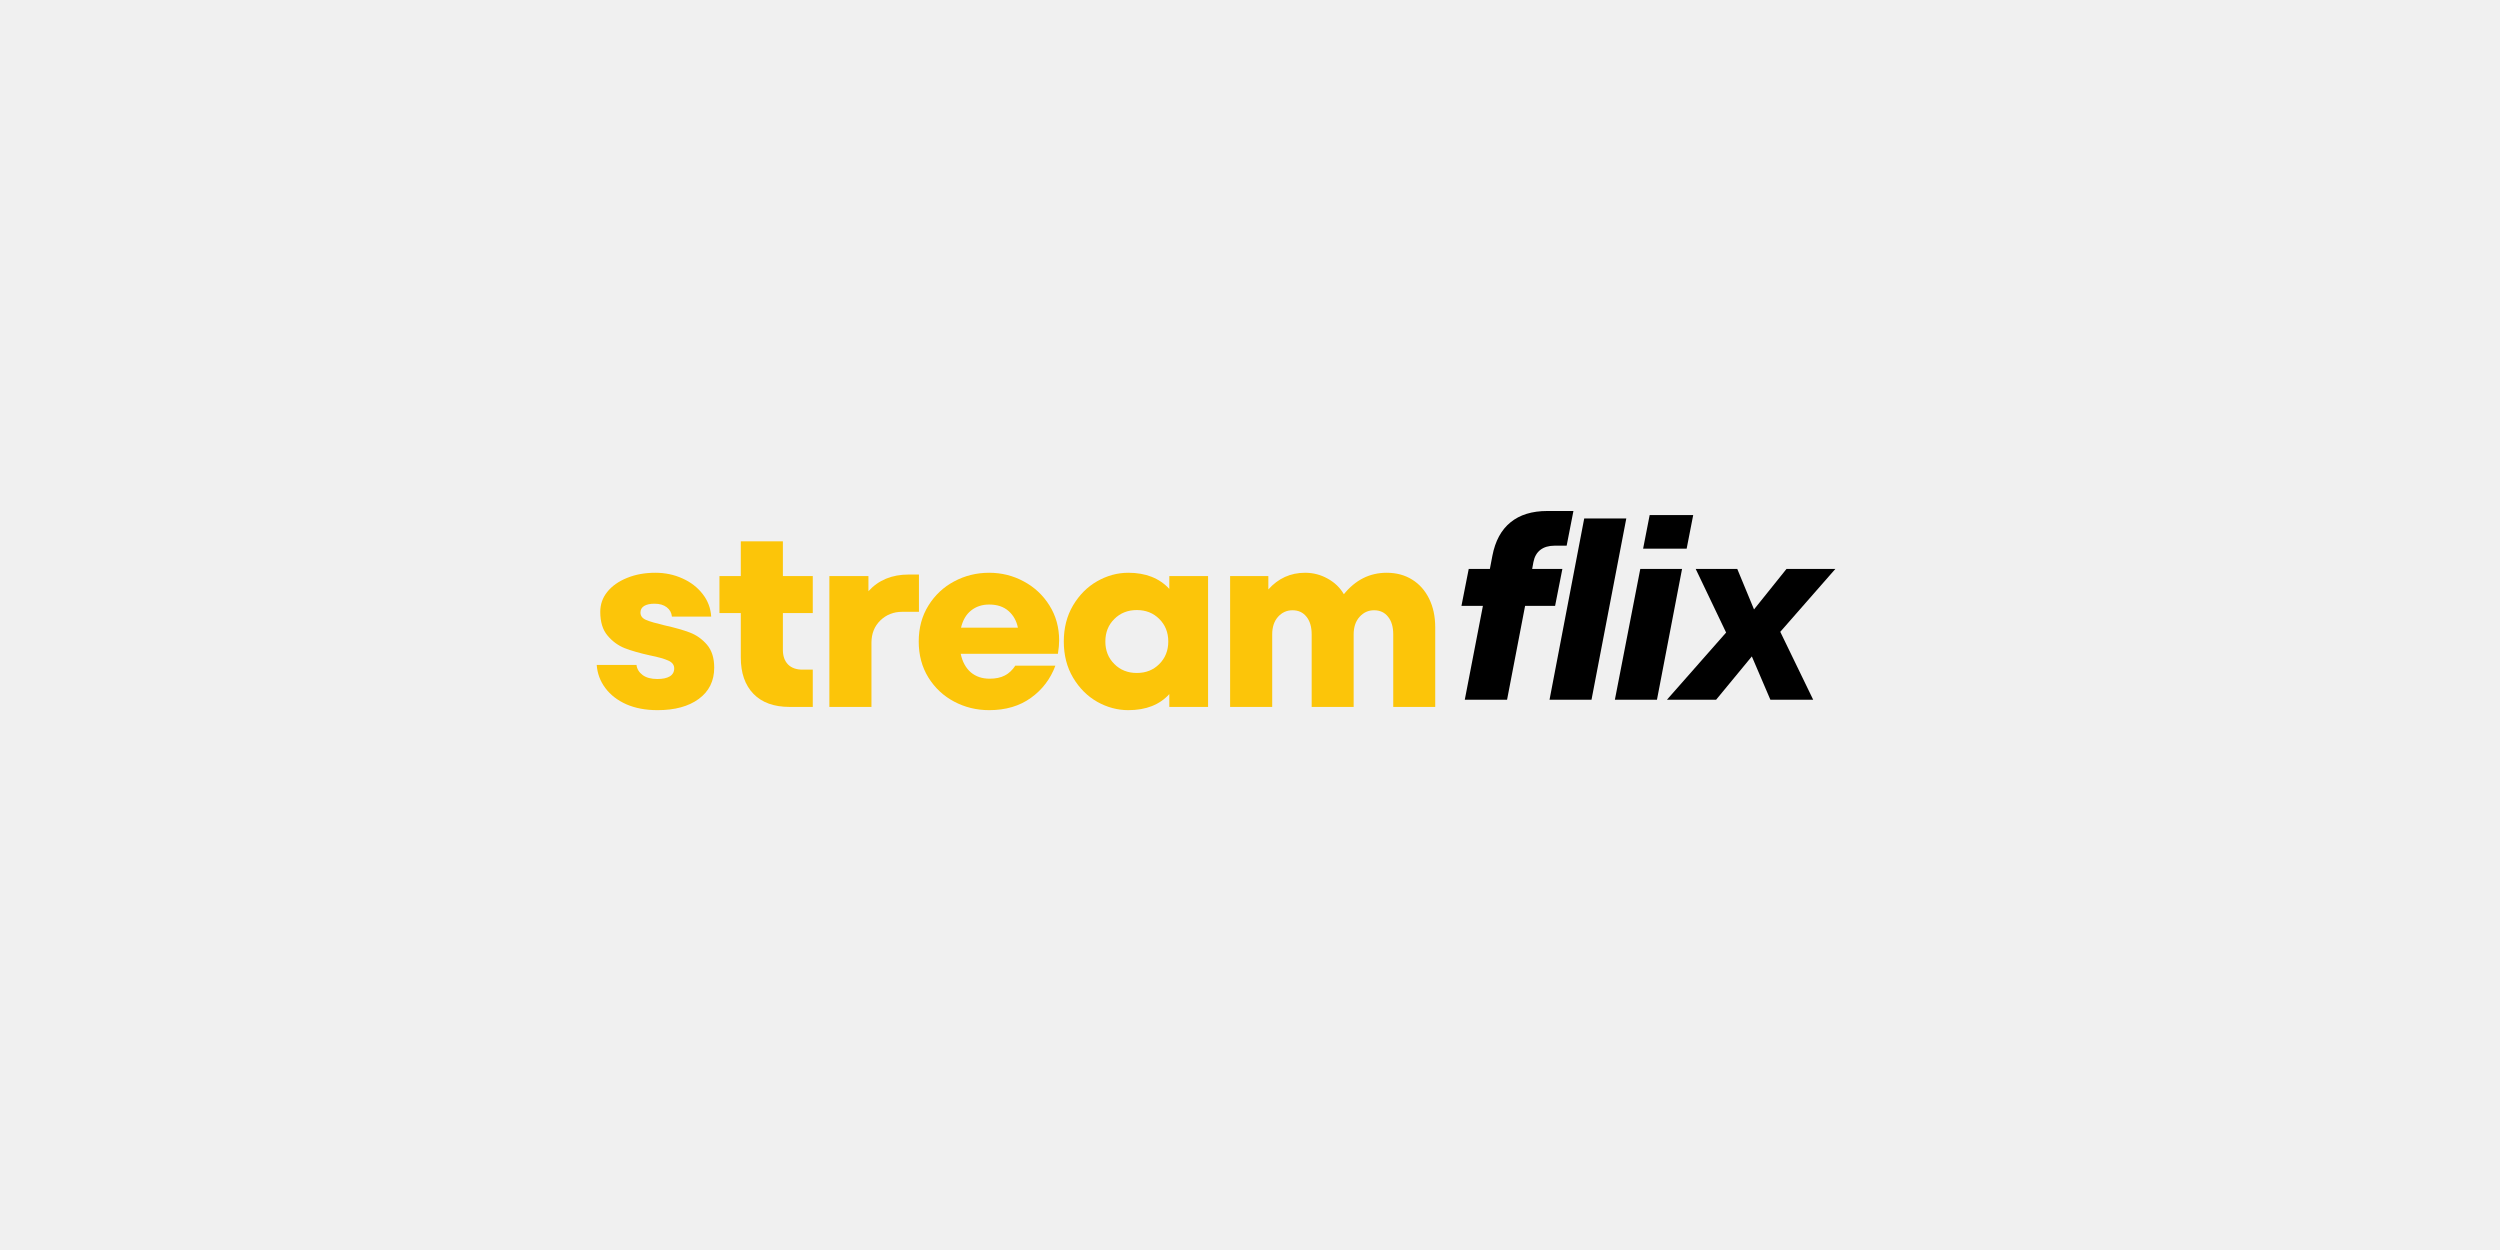
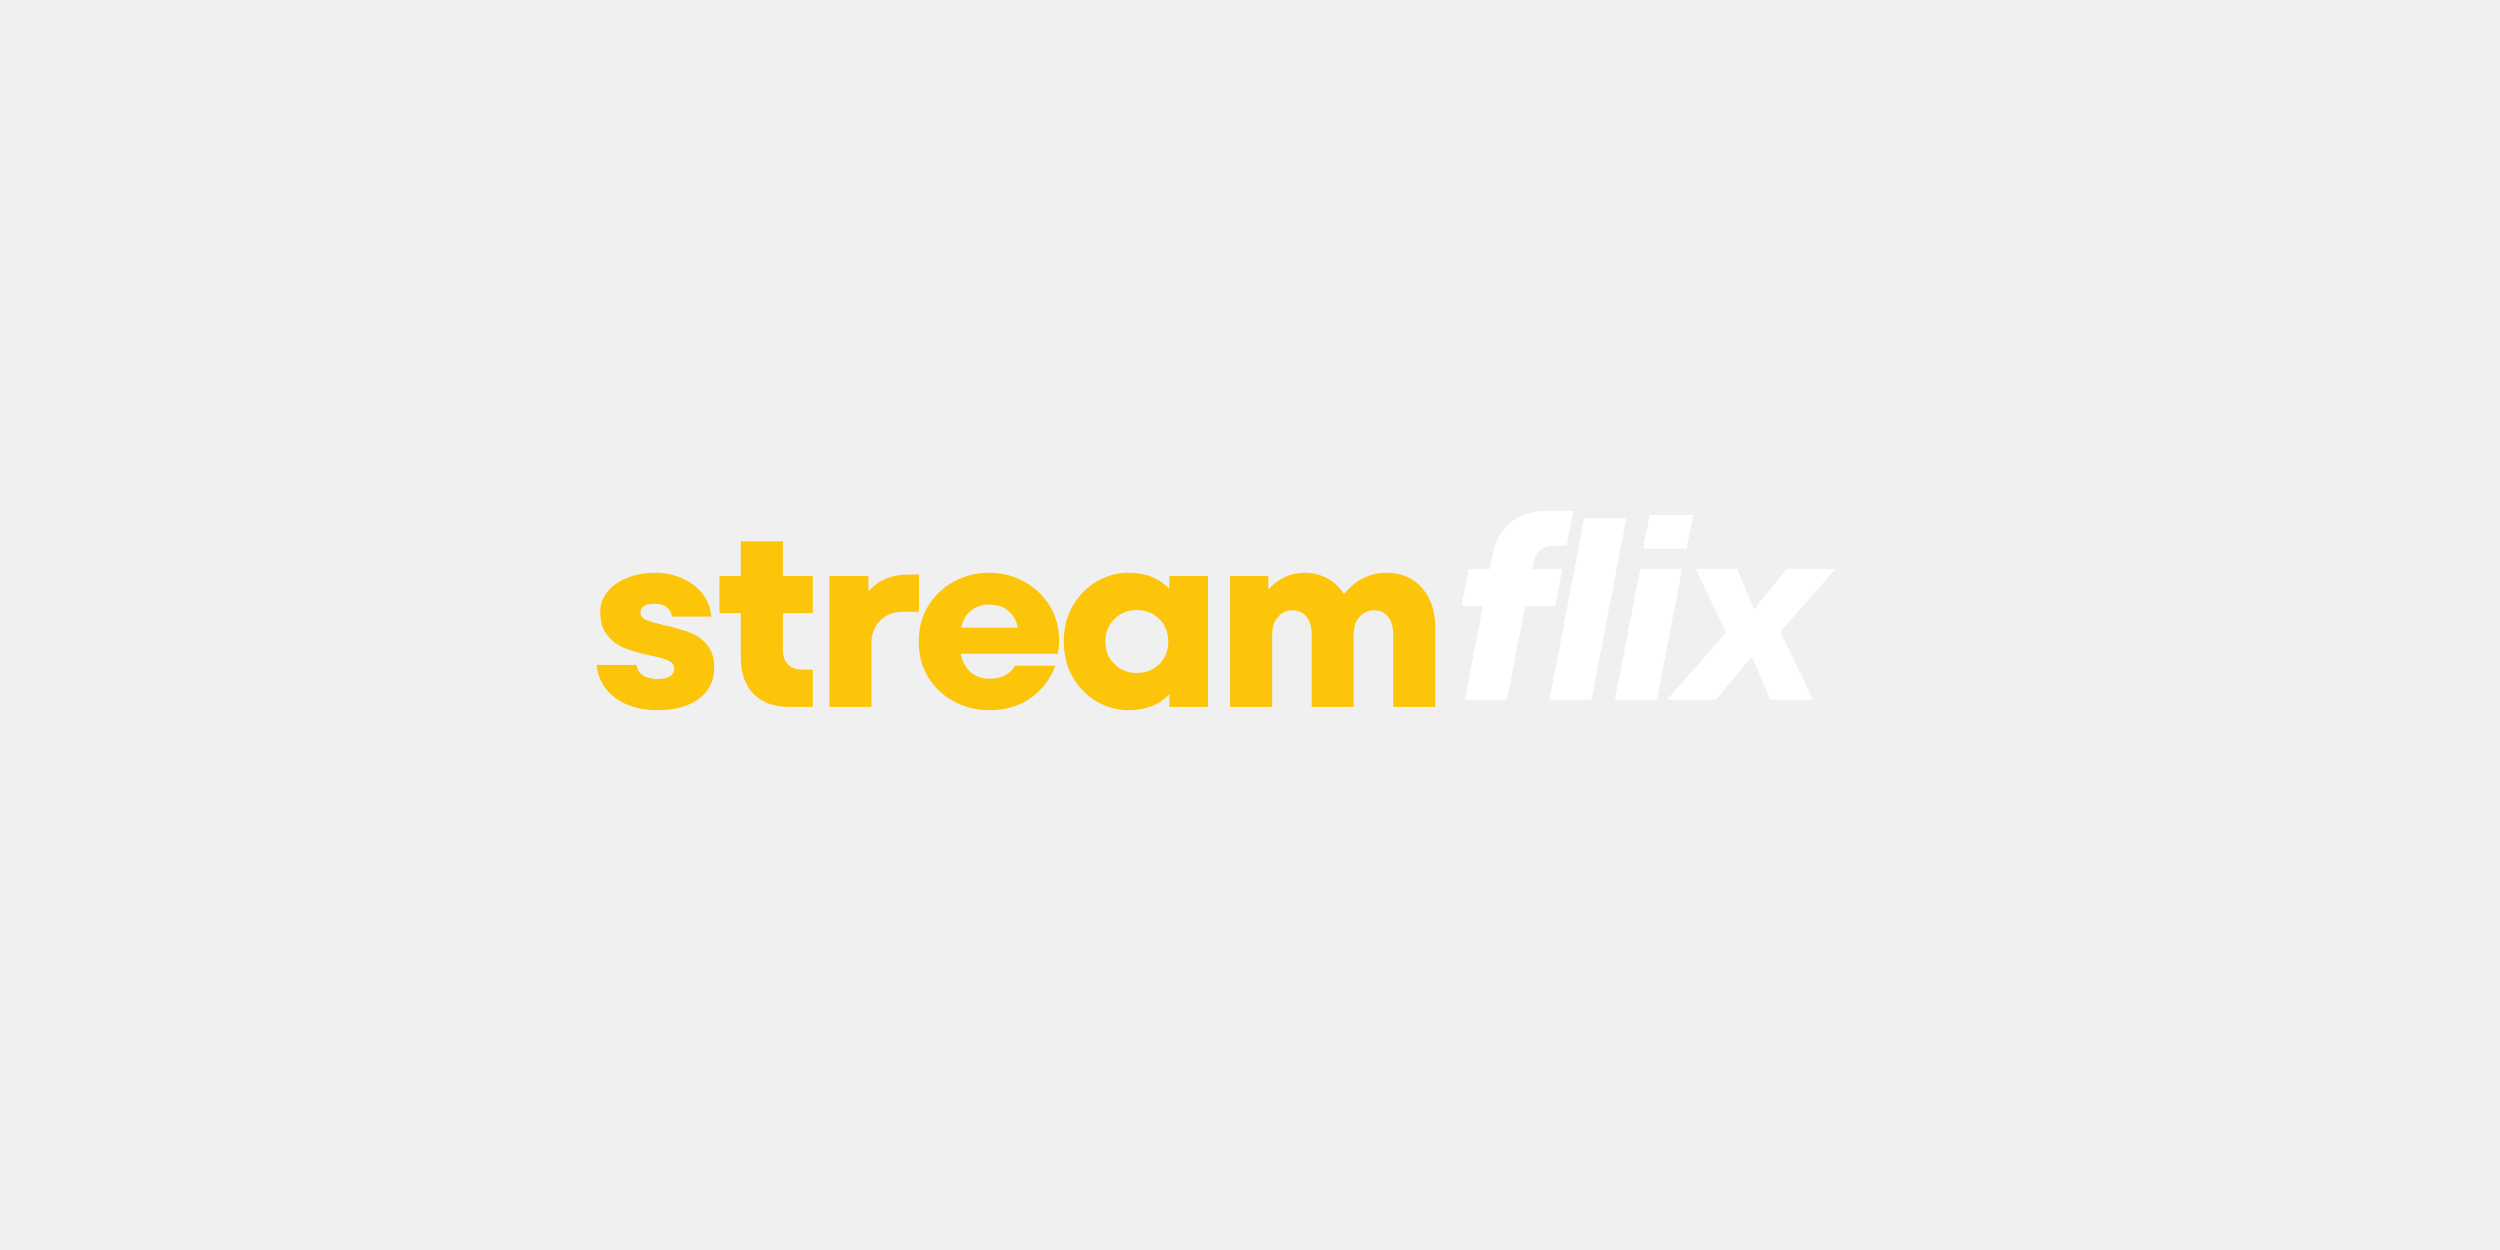
<svg xmlns="http://www.w3.org/2000/svg" width="500" zoomAndPan="magnify" viewBox="0 0 375 187.5" height="250" preserveAspectRatio="xMidYMid meet" version="1.0">
  <defs>
    <g />
-     <clipPath id="79845c92e4">
+     <clipPath id="a8a626c139">
      <rect x="0" width="130" y="0" height="54" />
    </clipPath>
-     <clipPath id="736ff3f725">
+     <clipPath id="bf212e2575">
      <rect x="0" width="60" y="0" height="54" />
    </clipPath>
  </defs>
  <g transform="matrix(1, 0, 0, 1, 87, 66)">
-     <g clip-path="url(#79845c92e4)">
+     <g clip-path="url(#a8a626c139)">
      <g fill="#fcc509" fill-opacity="1">
        <g transform="translate(1.0695, 40.03913)">
          <g>
            <path d="M 10.562 0.484 C 8.781 0.484 7.223 0.191 5.891 -0.391 C 4.555 -0.984 3.504 -1.797 2.734 -2.828 C 1.961 -3.859 1.531 -5.016 1.438 -6.297 L 7.406 -6.297 C 7.477 -5.691 7.785 -5.188 8.328 -4.781 C 8.867 -4.383 9.602 -4.188 10.531 -4.188 C 11.332 -4.188 11.953 -4.316 12.391 -4.578 C 12.836 -4.848 13.062 -5.25 13.062 -5.781 C 13.062 -6.301 12.766 -6.691 12.172 -6.953 C 11.578 -7.223 10.656 -7.484 9.406 -7.734 C 7.895 -8.066 6.641 -8.426 5.641 -8.812 C 4.648 -9.207 3.789 -9.836 3.062 -10.703 C 2.332 -11.566 1.969 -12.754 1.969 -14.266 C 1.969 -15.379 2.316 -16.375 3.016 -17.25 C 3.723 -18.133 4.707 -18.832 5.969 -19.344 C 7.227 -19.863 8.648 -20.125 10.234 -20.125 C 11.691 -20.125 13.039 -19.844 14.281 -19.281 C 15.531 -18.727 16.547 -17.945 17.328 -16.938 C 18.109 -15.938 18.535 -14.805 18.609 -13.547 L 12.719 -13.547 C 12.664 -14.129 12.406 -14.598 11.938 -14.953 C 11.477 -15.305 10.867 -15.484 10.109 -15.484 C 9.43 -15.484 8.91 -15.367 8.547 -15.141 C 8.18 -14.91 8 -14.582 8 -14.156 C 8 -13.656 8.281 -13.285 8.844 -13.047 C 9.414 -12.805 10.344 -12.535 11.625 -12.234 C 13.133 -11.898 14.383 -11.547 15.375 -11.172 C 16.375 -10.797 17.238 -10.188 17.969 -9.344 C 18.695 -8.5 19.062 -7.348 19.062 -5.891 C 19.062 -3.898 18.289 -2.336 16.75 -1.203 C 15.219 -0.078 13.156 0.484 10.562 0.484 Z M 10.562 0.484 " />
          </g>
        </g>
      </g>
      <g fill="#fcc509" fill-opacity="1">
        <g transform="translate(20.2764, 40.03913)">
          <g>
            <path d="M 14.641 -14.078 L 10.156 -14.078 L 10.156 -8.562 C 10.156 -7.633 10.41 -6.906 10.922 -6.375 C 11.441 -5.852 12.164 -5.594 13.094 -5.594 L 14.641 -5.594 L 14.641 0 L 11.172 0 C 8.828 0 7.02 -0.648 5.75 -1.953 C 4.477 -3.266 3.844 -5.082 3.844 -7.406 L 3.844 -14.078 L 0.641 -14.078 L 0.641 -19.625 L 3.844 -19.625 L 3.844 -24.844 L 10.156 -24.844 L 10.156 -19.625 L 14.641 -19.625 Z M 14.641 -14.078 " />
          </g>
        </g>
      </g>
      <g fill="#fcc509" fill-opacity="1">
        <g transform="translate(35.03054, 40.03913)">
          <g>
            <path d="M 15.812 -19.859 L 15.812 -14.266 L 13.281 -14.266 C 12 -14.266 10.91 -13.832 10.016 -12.969 C 9.129 -12.102 8.688 -10.988 8.688 -9.625 L 8.688 0 L 2.375 0 L 2.375 -19.625 L 8.234 -19.625 L 8.234 -17.359 C 9.742 -19.023 11.754 -19.859 14.266 -19.859 Z M 15.812 -19.859 " />
          </g>
        </g>
      </g>
      <g fill="#fcc509" fill-opacity="1">
        <g transform="translate(49.74694, 40.03913)">
          <g>
            <path d="M 11.625 -20.125 C 13.488 -20.125 15.219 -19.691 16.812 -18.828 C 18.414 -17.973 19.703 -16.77 20.672 -15.219 C 21.641 -13.676 22.125 -11.926 22.125 -9.969 C 22.125 -9.383 22.062 -8.719 21.938 -7.969 L 7.359 -7.969 C 7.609 -6.781 8.109 -5.859 8.859 -5.203 C 9.617 -4.555 10.566 -4.234 11.703 -4.234 C 12.609 -4.234 13.367 -4.395 13.984 -4.719 C 14.598 -5.039 15.117 -5.531 15.547 -6.188 L 21.562 -6.188 C 20.82 -4.195 19.598 -2.586 17.891 -1.359 C 16.18 -0.129 14.094 0.484 11.625 0.484 C 9.738 0.484 7.988 0.055 6.375 -0.797 C 4.77 -1.648 3.484 -2.852 2.516 -4.406 C 1.547 -5.969 1.062 -7.77 1.062 -9.812 C 1.062 -11.852 1.547 -13.648 2.516 -15.203 C 3.484 -16.766 4.77 -17.973 6.375 -18.828 C 7.988 -19.691 9.738 -20.125 11.625 -20.125 Z M 11.625 -15.359 C 10.57 -15.359 9.672 -15.062 8.922 -14.469 C 8.18 -13.883 7.676 -13.023 7.406 -11.891 L 15.938 -11.891 C 15.727 -12.922 15.258 -13.754 14.531 -14.391 C 13.801 -15.035 12.832 -15.359 11.625 -15.359 Z M 11.625 -15.359 " />
          </g>
        </g>
      </g>
      <g fill="#fcc509" fill-opacity="1">
        <g transform="translate(71.44436, 40.03913)">
          <g>
            <path d="M 16.953 -19.625 L 22.766 -19.625 L 22.766 0 L 16.953 0 L 16.953 -1.922 C 15.492 -0.316 13.441 0.484 10.797 0.484 C 9.18 0.484 7.629 0.066 6.141 -0.766 C 4.66 -1.609 3.453 -2.816 2.516 -4.391 C 1.586 -5.961 1.125 -7.77 1.125 -9.812 C 1.125 -11.852 1.586 -13.66 2.516 -15.234 C 3.453 -16.805 4.66 -18.016 6.141 -18.859 C 7.629 -19.703 9.18 -20.125 10.797 -20.125 C 13.41 -20.125 15.461 -19.316 16.953 -17.703 Z M 12.078 -5.094 C 13.441 -5.094 14.566 -5.539 15.453 -6.438 C 16.348 -7.332 16.797 -8.457 16.797 -9.812 C 16.797 -11.176 16.348 -12.301 15.453 -13.188 C 14.566 -14.082 13.441 -14.531 12.078 -14.531 C 10.723 -14.531 9.598 -14.082 8.703 -13.188 C 7.805 -12.301 7.359 -11.176 7.359 -9.812 C 7.359 -8.457 7.805 -7.332 8.703 -6.438 C 9.598 -5.539 10.723 -5.094 12.078 -5.094 Z M 12.078 -5.094 " />
          </g>
        </g>
      </g>
      <g fill="#fcc509" fill-opacity="1">
        <g transform="translate(95.14173, 40.03913)">
          <g>
            <path d="M 25.859 -20.125 C 27.316 -20.125 28.594 -19.781 29.688 -19.094 C 30.781 -18.414 31.629 -17.457 32.234 -16.219 C 32.836 -14.988 33.141 -13.57 33.141 -11.969 L 33.141 0 L 26.844 0 L 26.844 -10.875 C 26.844 -12.008 26.582 -12.895 26.062 -13.531 C 25.551 -14.176 24.852 -14.5 23.969 -14.5 C 23.113 -14.5 22.391 -14.172 21.797 -13.516 C 21.203 -12.859 20.906 -11.977 20.906 -10.875 L 20.906 0 L 14.609 0 L 14.609 -10.875 C 14.609 -12.008 14.348 -12.895 13.828 -13.531 C 13.316 -14.176 12.617 -14.5 11.734 -14.5 C 10.879 -14.5 10.156 -14.172 9.562 -13.516 C 8.977 -12.859 8.688 -11.977 8.688 -10.875 L 8.688 0 L 2.375 0 L 2.375 -19.625 L 8.109 -19.625 L 8.109 -17.625 C 9.598 -19.289 11.438 -20.125 13.625 -20.125 C 14.832 -20.125 15.957 -19.832 17 -19.25 C 18.051 -18.676 18.863 -17.895 19.438 -16.906 C 21.176 -19.051 23.316 -20.125 25.859 -20.125 Z M 25.859 -20.125 " />
          </g>
        </g>
      </g>
    </g>
  </g>
  <g transform="matrix(1, 0, 0, 1, 217, 65)">
-     <g clip-path="url(#736ff3f725)">
-       <g fill="#000000" fill-opacity="1">
+     <g clip-path="url(#bf212e2575)">
+       <g fill="#ffffff" fill-opacity="1">
        <g transform="translate(0.748113, 39.9608)">
          <g>
            <path d="M 15.438 -23.109 C 14.562 -23.109 13.852 -22.898 13.312 -22.484 C 12.77 -22.066 12.422 -21.457 12.266 -20.656 L 12.078 -19.625 L 16.609 -19.625 L 15.516 -14.078 L 11.016 -14.078 L 8.312 0 L 1.969 0 L 4.688 -14.078 L 1.469 -14.078 L 2.562 -19.625 L 5.734 -19.625 L 6.109 -21.594 C 6.535 -23.812 7.441 -25.484 8.828 -26.609 C 10.211 -27.742 12.051 -28.312 14.344 -28.312 L 18.266 -28.312 L 17.25 -23.109 Z M 15.438 -23.109 " />
          </g>
        </g>
      </g>
-       <g fill="#000000" fill-opacity="1">
+       <g fill="#ffffff" fill-opacity="1">
        <g transform="translate(14.70982, 39.9608)">
          <g>
            <path d="M 7.016 0 L 0.719 0 L 5.922 -27.188 L 12.234 -27.188 Z M 7.016 0 " />
          </g>
        </g>
      </g>
-       <g fill="#000000" fill-opacity="1">
+       <g fill="#ffffff" fill-opacity="1">
        <g transform="translate(24.74706, 39.9608)">
          <g>
            <path d="M 6.797 0 L 0.484 0 L 4.297 -19.625 L 10.562 -19.625 Z M 11.25 -22.656 L 4.719 -22.656 L 5.703 -27.703 L 12.234 -27.703 Z M 11.25 -22.656 " />
          </g>
        </g>
      </g>
-       <g fill="#000000" fill-opacity="1">
+       <g fill="#ffffff" fill-opacity="1">
        <g transform="translate(34.36922, 39.9608)">
          <g>
            <path d="M 16.609 -19.625 L 23.938 -19.625 L 15.672 -10.188 L 20.609 0 L 14.188 0 L 11.406 -6.5 L 6.047 0 L -1.328 0 L 7.547 -10.078 L 2.984 -19.625 L 9.219 -19.625 L 11.734 -13.547 Z M 16.609 -19.625 " />
          </g>
        </g>
      </g>
    </g>
  </g>
</svg>
